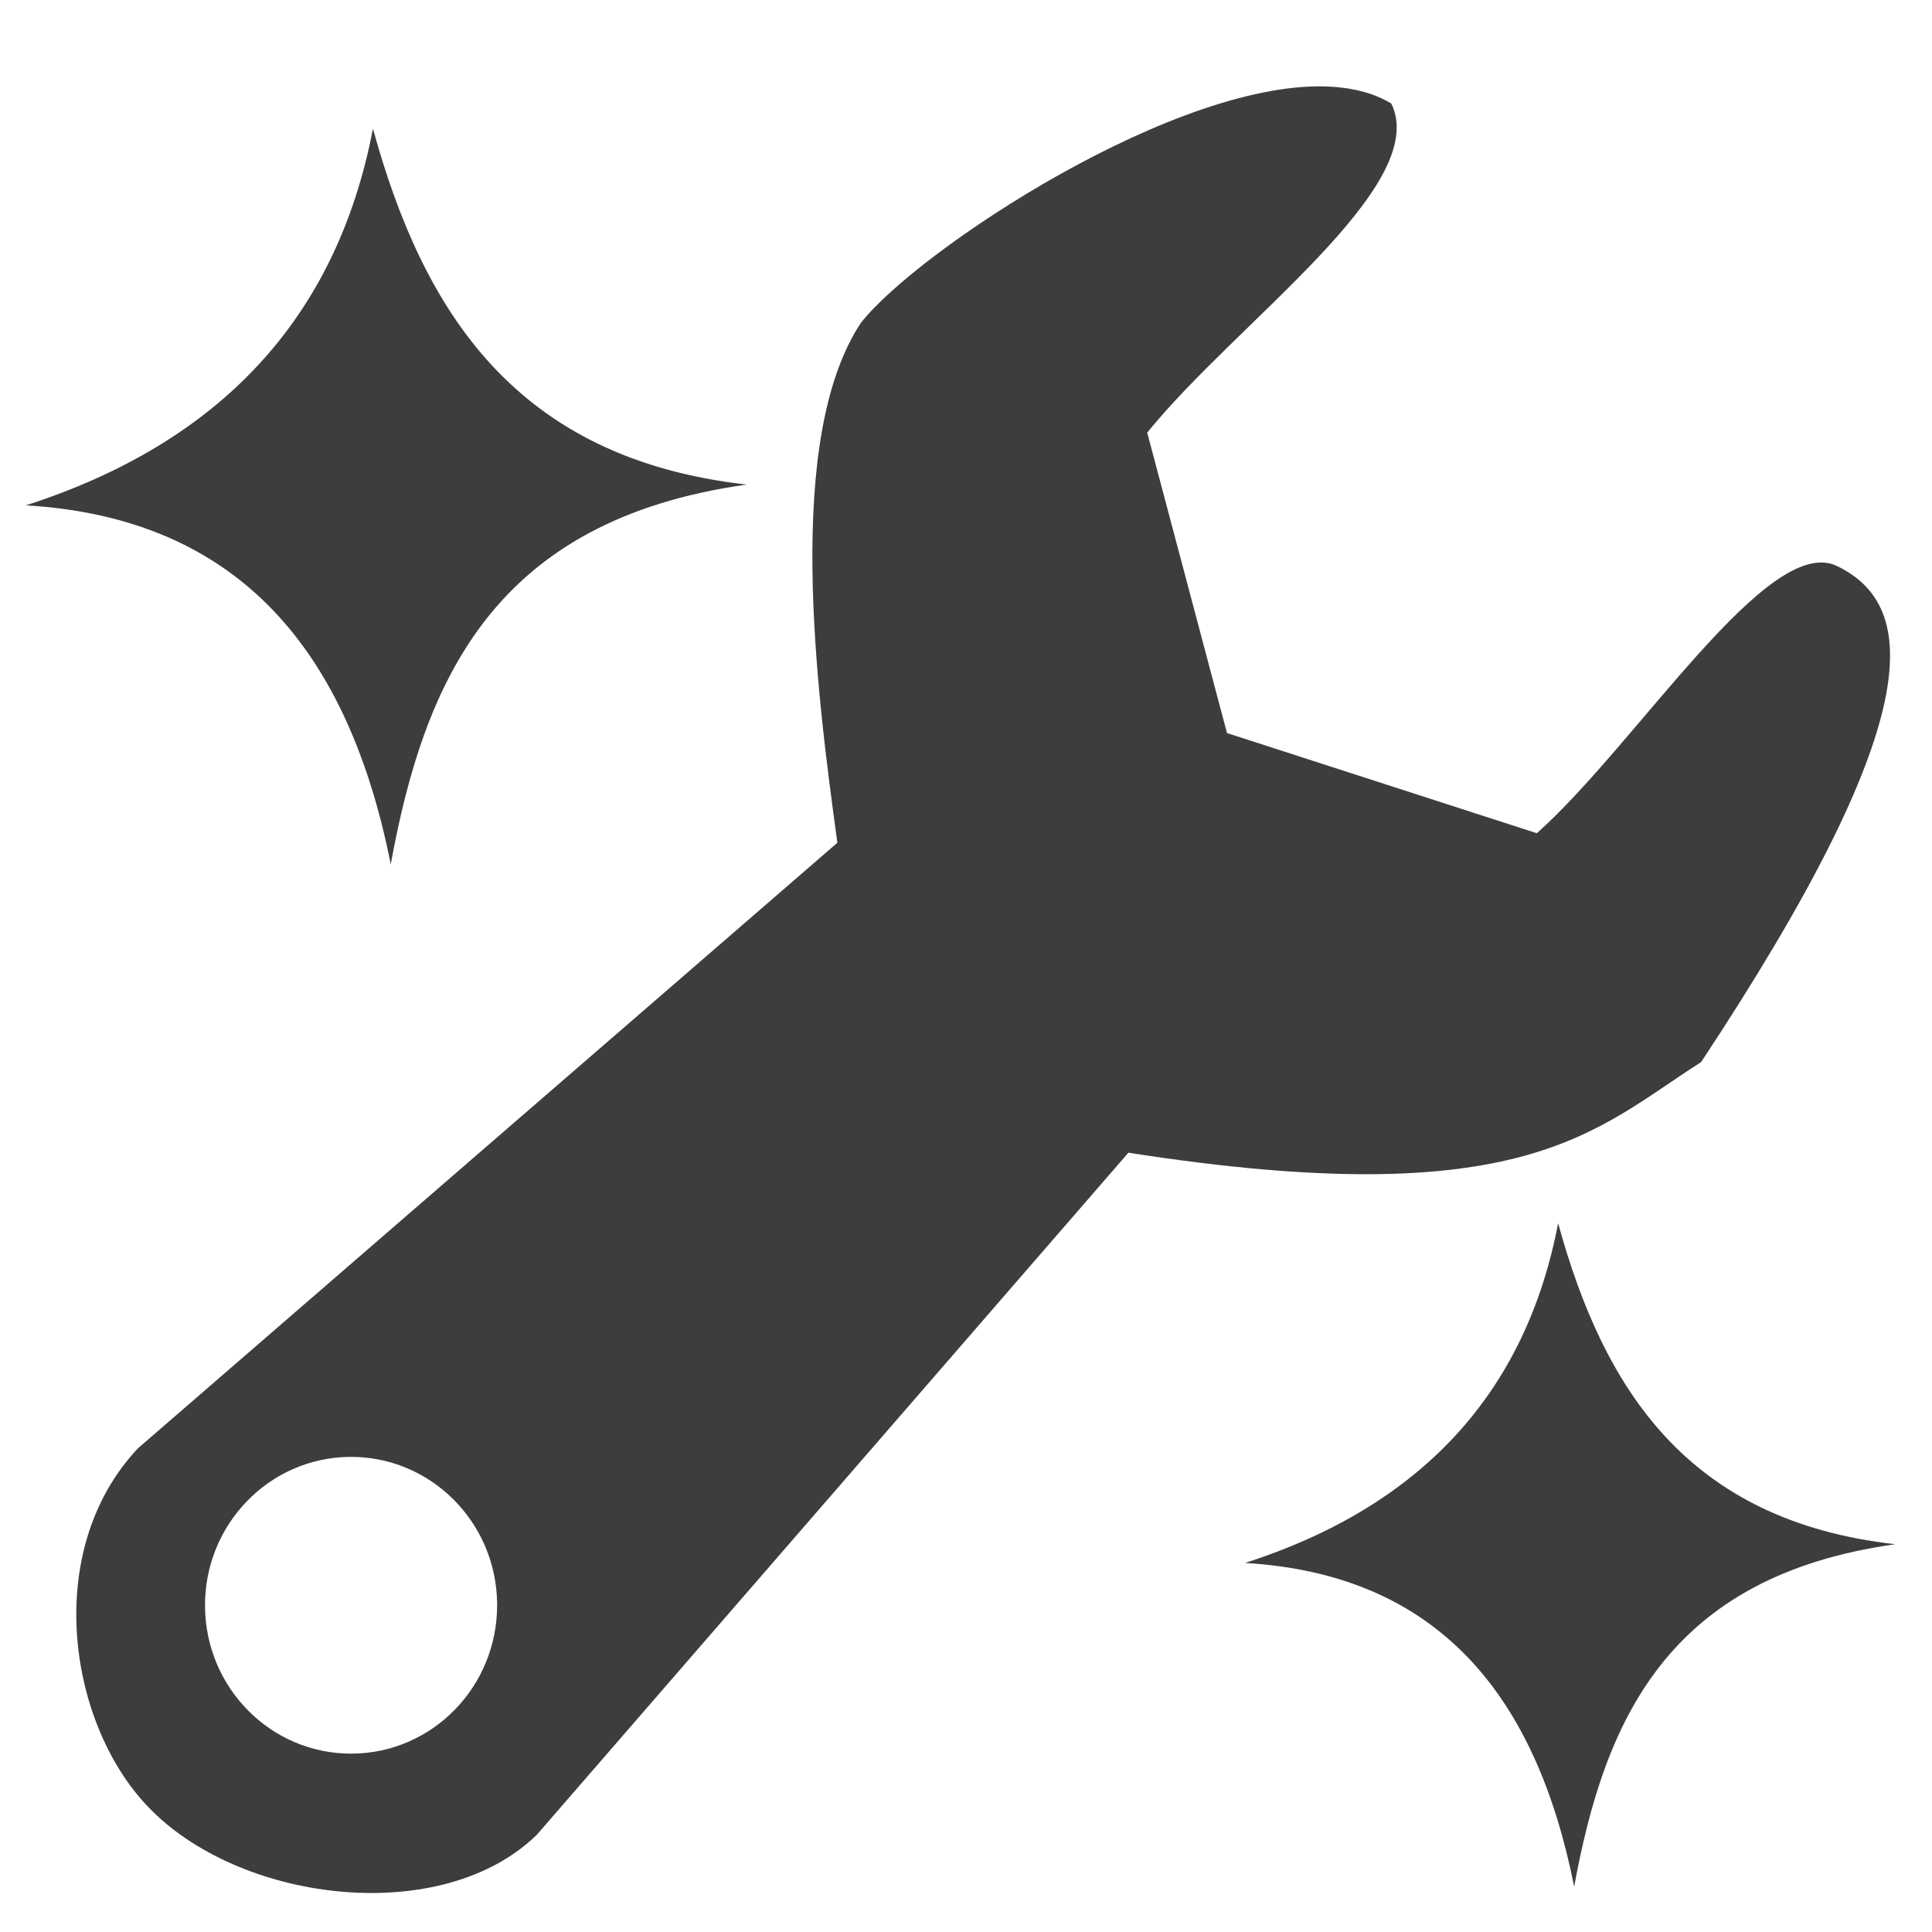
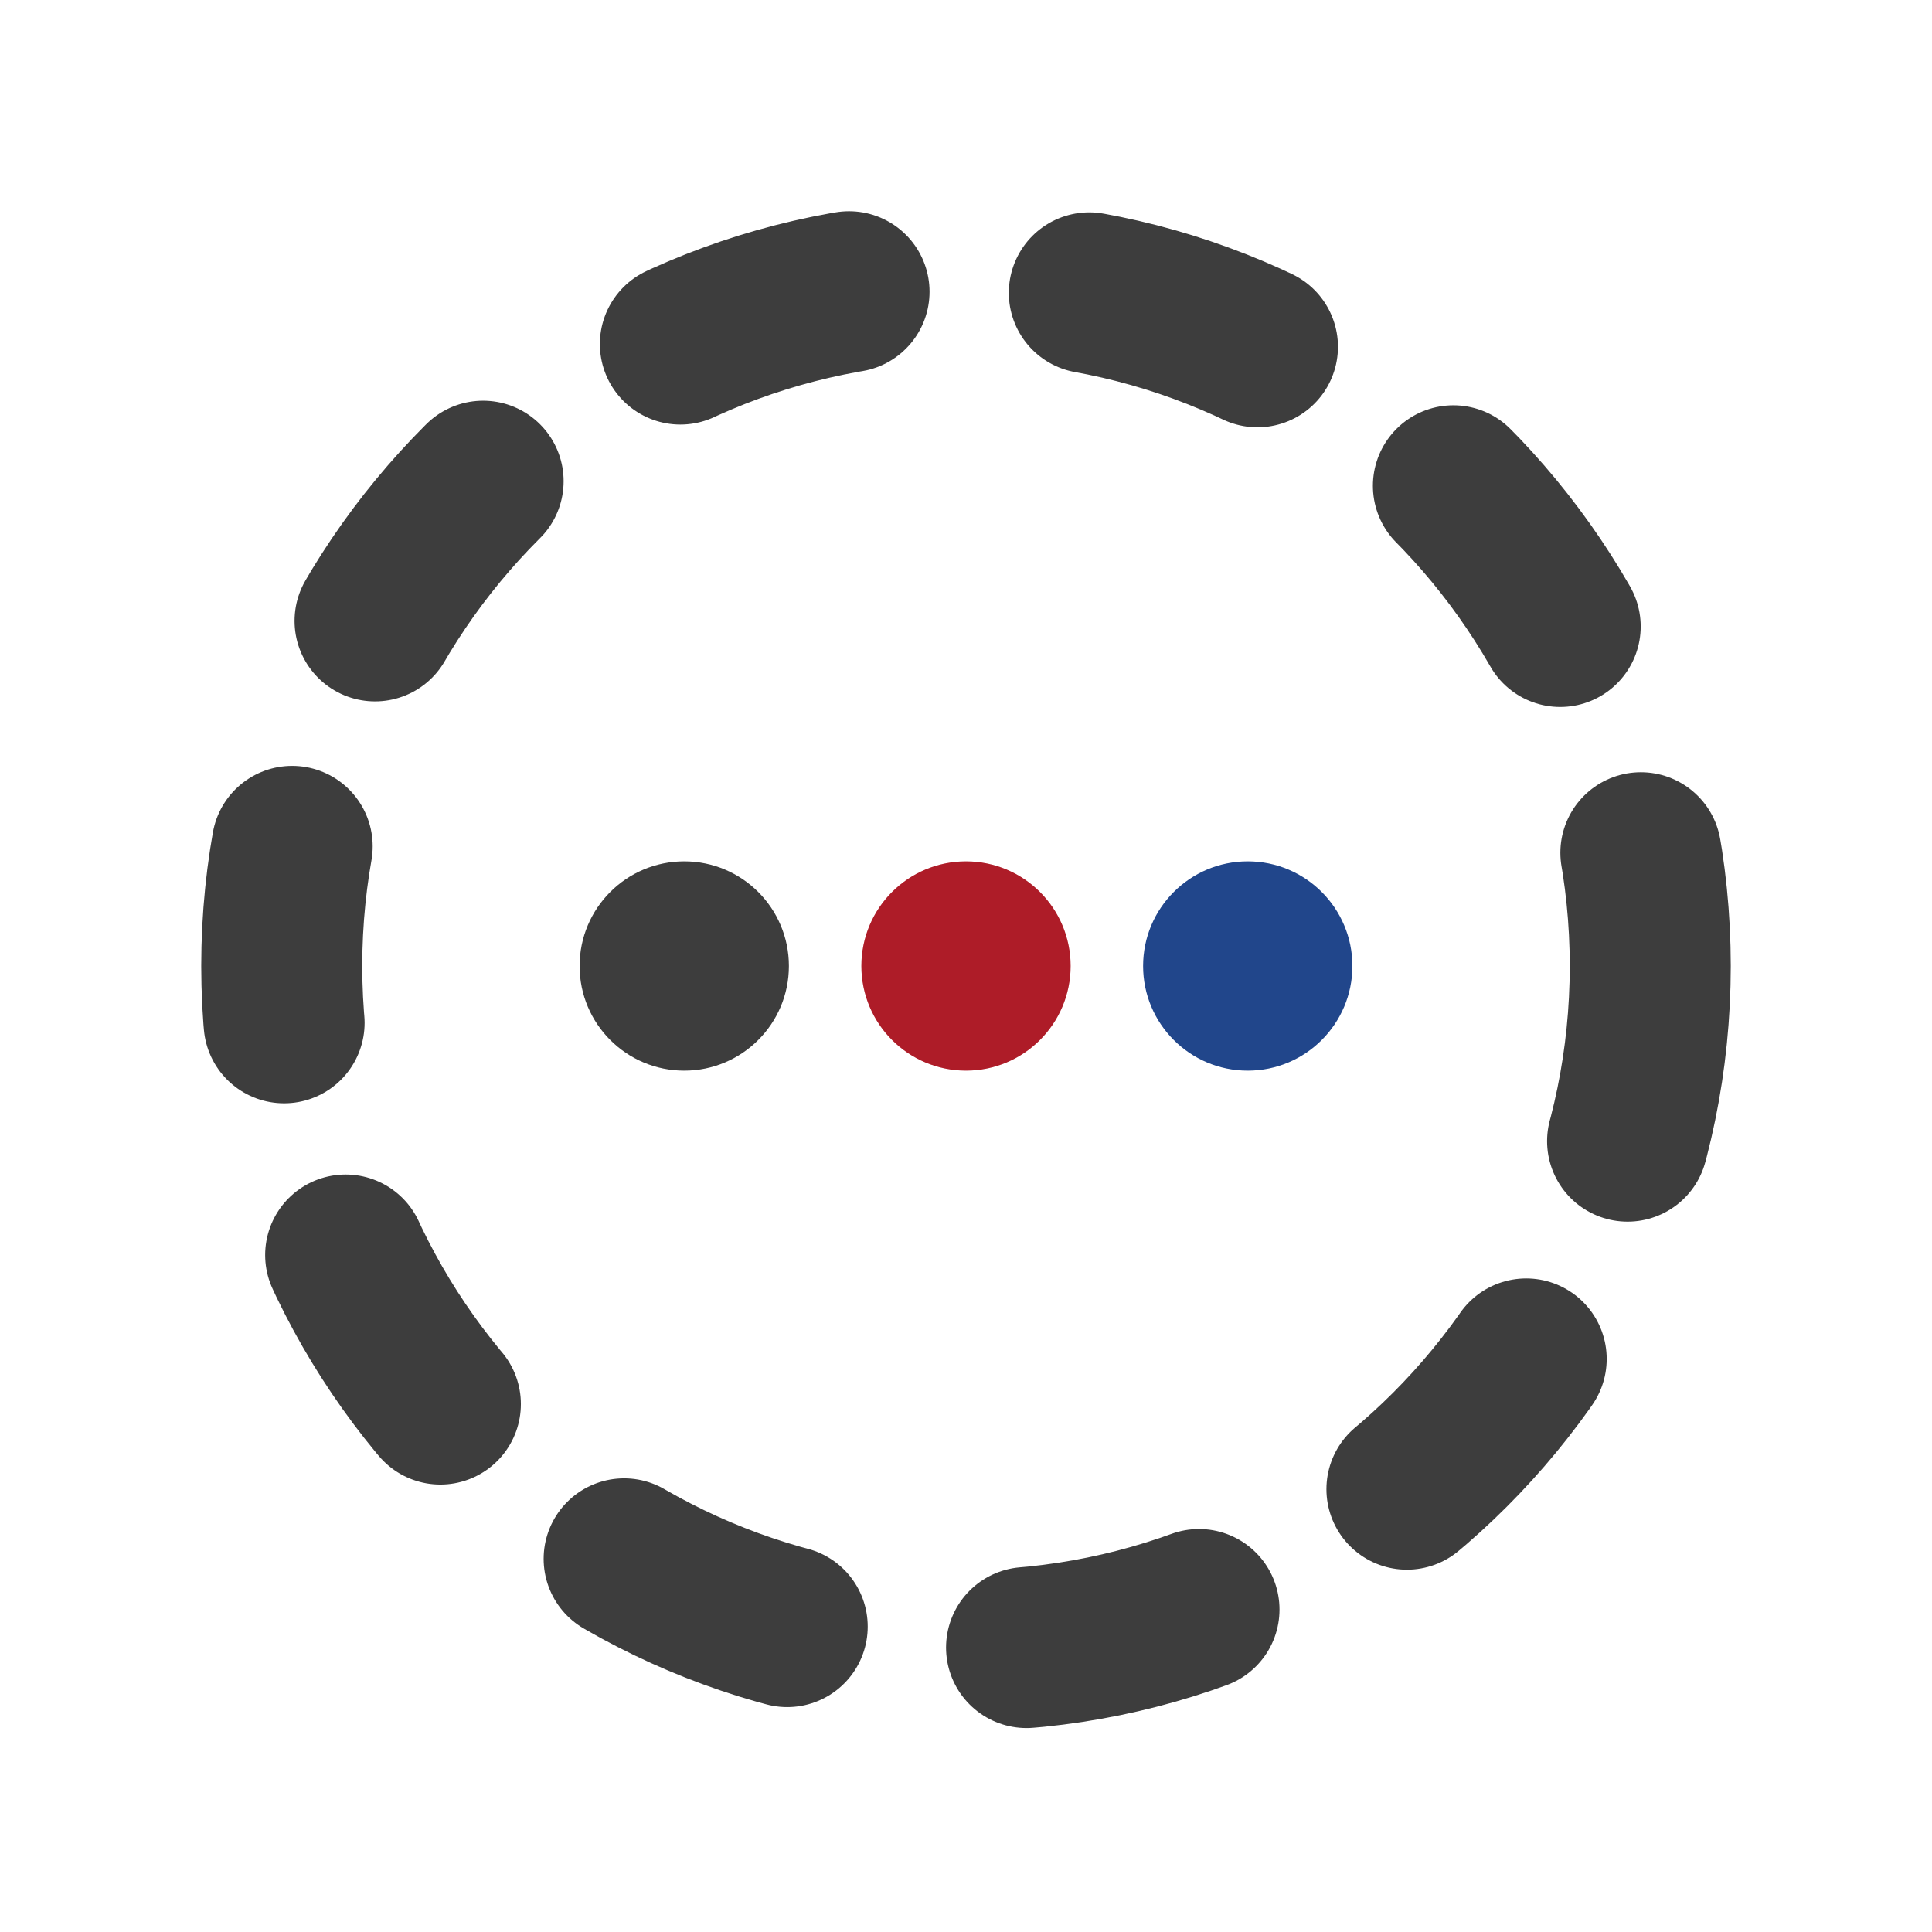
- <svg xmlns="http://www.w3.org/2000/svg" width="512" height="512" viewBox="0 0 135.467 135.467" version="1.1" id="svg8">
-   <defs id="defs2" />
-   <g id="layer1">
-     <path style="fill:#3d3d3d;fill-opacity:1;stroke:none;stroke-width:0.265px;stroke-linecap:butt;stroke-linejoin:miter;stroke-opacity:1" d="M 1.817,35.433 C 15.442,31.039 23.617,22.287 26.15,9.019 29.682,21.863 36.155,32.149 52.355,33.977 34.628,36.466 29.765,47.685 27.398,60.598 24.462,45.856 16.937,36.329 1.817,35.433 Z" id="path851" />
-     <path style="fill:#3d3d3d;fill-opacity:1;stroke:none;stroke-width:0.265px;stroke-linecap:butt;stroke-linejoin:miter;stroke-opacity:1" d="m 87.305,109.591 c 12.288,-3.963 19.663,-11.857 21.947,-23.823 3.185,11.584 9.023,20.862 23.635,22.51 -15.989,2.245 -20.374,12.364 -22.51,24.01 -2.648,-13.296 -9.435,-21.889 -23.072,-22.697 z" id="path851-0-4" />
-     <path id="path976" style="fill:#3d3d3d;fill-opacity:1;stroke:none;stroke-width:0.265px;stroke-linecap:butt;stroke-linejoin:miter;stroke-opacity:1" d="M 93.488,6.088 C 82.744,5.338 64.292,17.609 60.359,22.644 54.97,30.804 57.25,48.424 58.715,59.091 L 9.671,101.554 c -6.824,7.255 -4.86,19.656 0.988,25.416 6.527,6.494 20.407,8.109 26.989,1.671 L 79.121,80.824 c 27.795,4.34 32.67,-1.589 40.154,-6.351 15.762,-23.824 15.381,-31.952 9.546,-34.777 -4.822,-2.378 -14.04,12.483 -21.062,18.728 L 86.034,51.4 80.439,30.334 C 86.691,22.599 100.372,13.053 97.556,7.262 96.401,6.564 95.023,6.195 93.488,6.088 Z M 24.507,102.154 a 10.241,10.403 0 0 1 10.35,10.251 v 0.149 a 10.241,10.403 0 0 1 -10.203,10.407 10.241,10.403 0 0 1 -10.279,-10.329 10.241,10.403 0 0 1 10.132,-10.479 z" />
-   </g>
+ <svg xmlns="http://www.w3.org/2000/svg" width="96" height="96" viewBox="0 0 24 24" fill="none" stroke-linecap="round" stroke-linejoin="round" stroke-width="2">
+   <circle cx="12" cy="12" r="8.5" stroke="#3d3d3d" stroke-dasharray="2.2 3" />
+   <circle cx="8.5" cy="12" r="1.3" fill="#3d3d3d" stroke="none" />
+   <circle cx="12" cy="12" r="1.3" fill="#ae1c28" stroke="none" />
+   <circle cx="15.5" cy="12" r="1.3" fill="#21468b" stroke="none" />
</svg>
